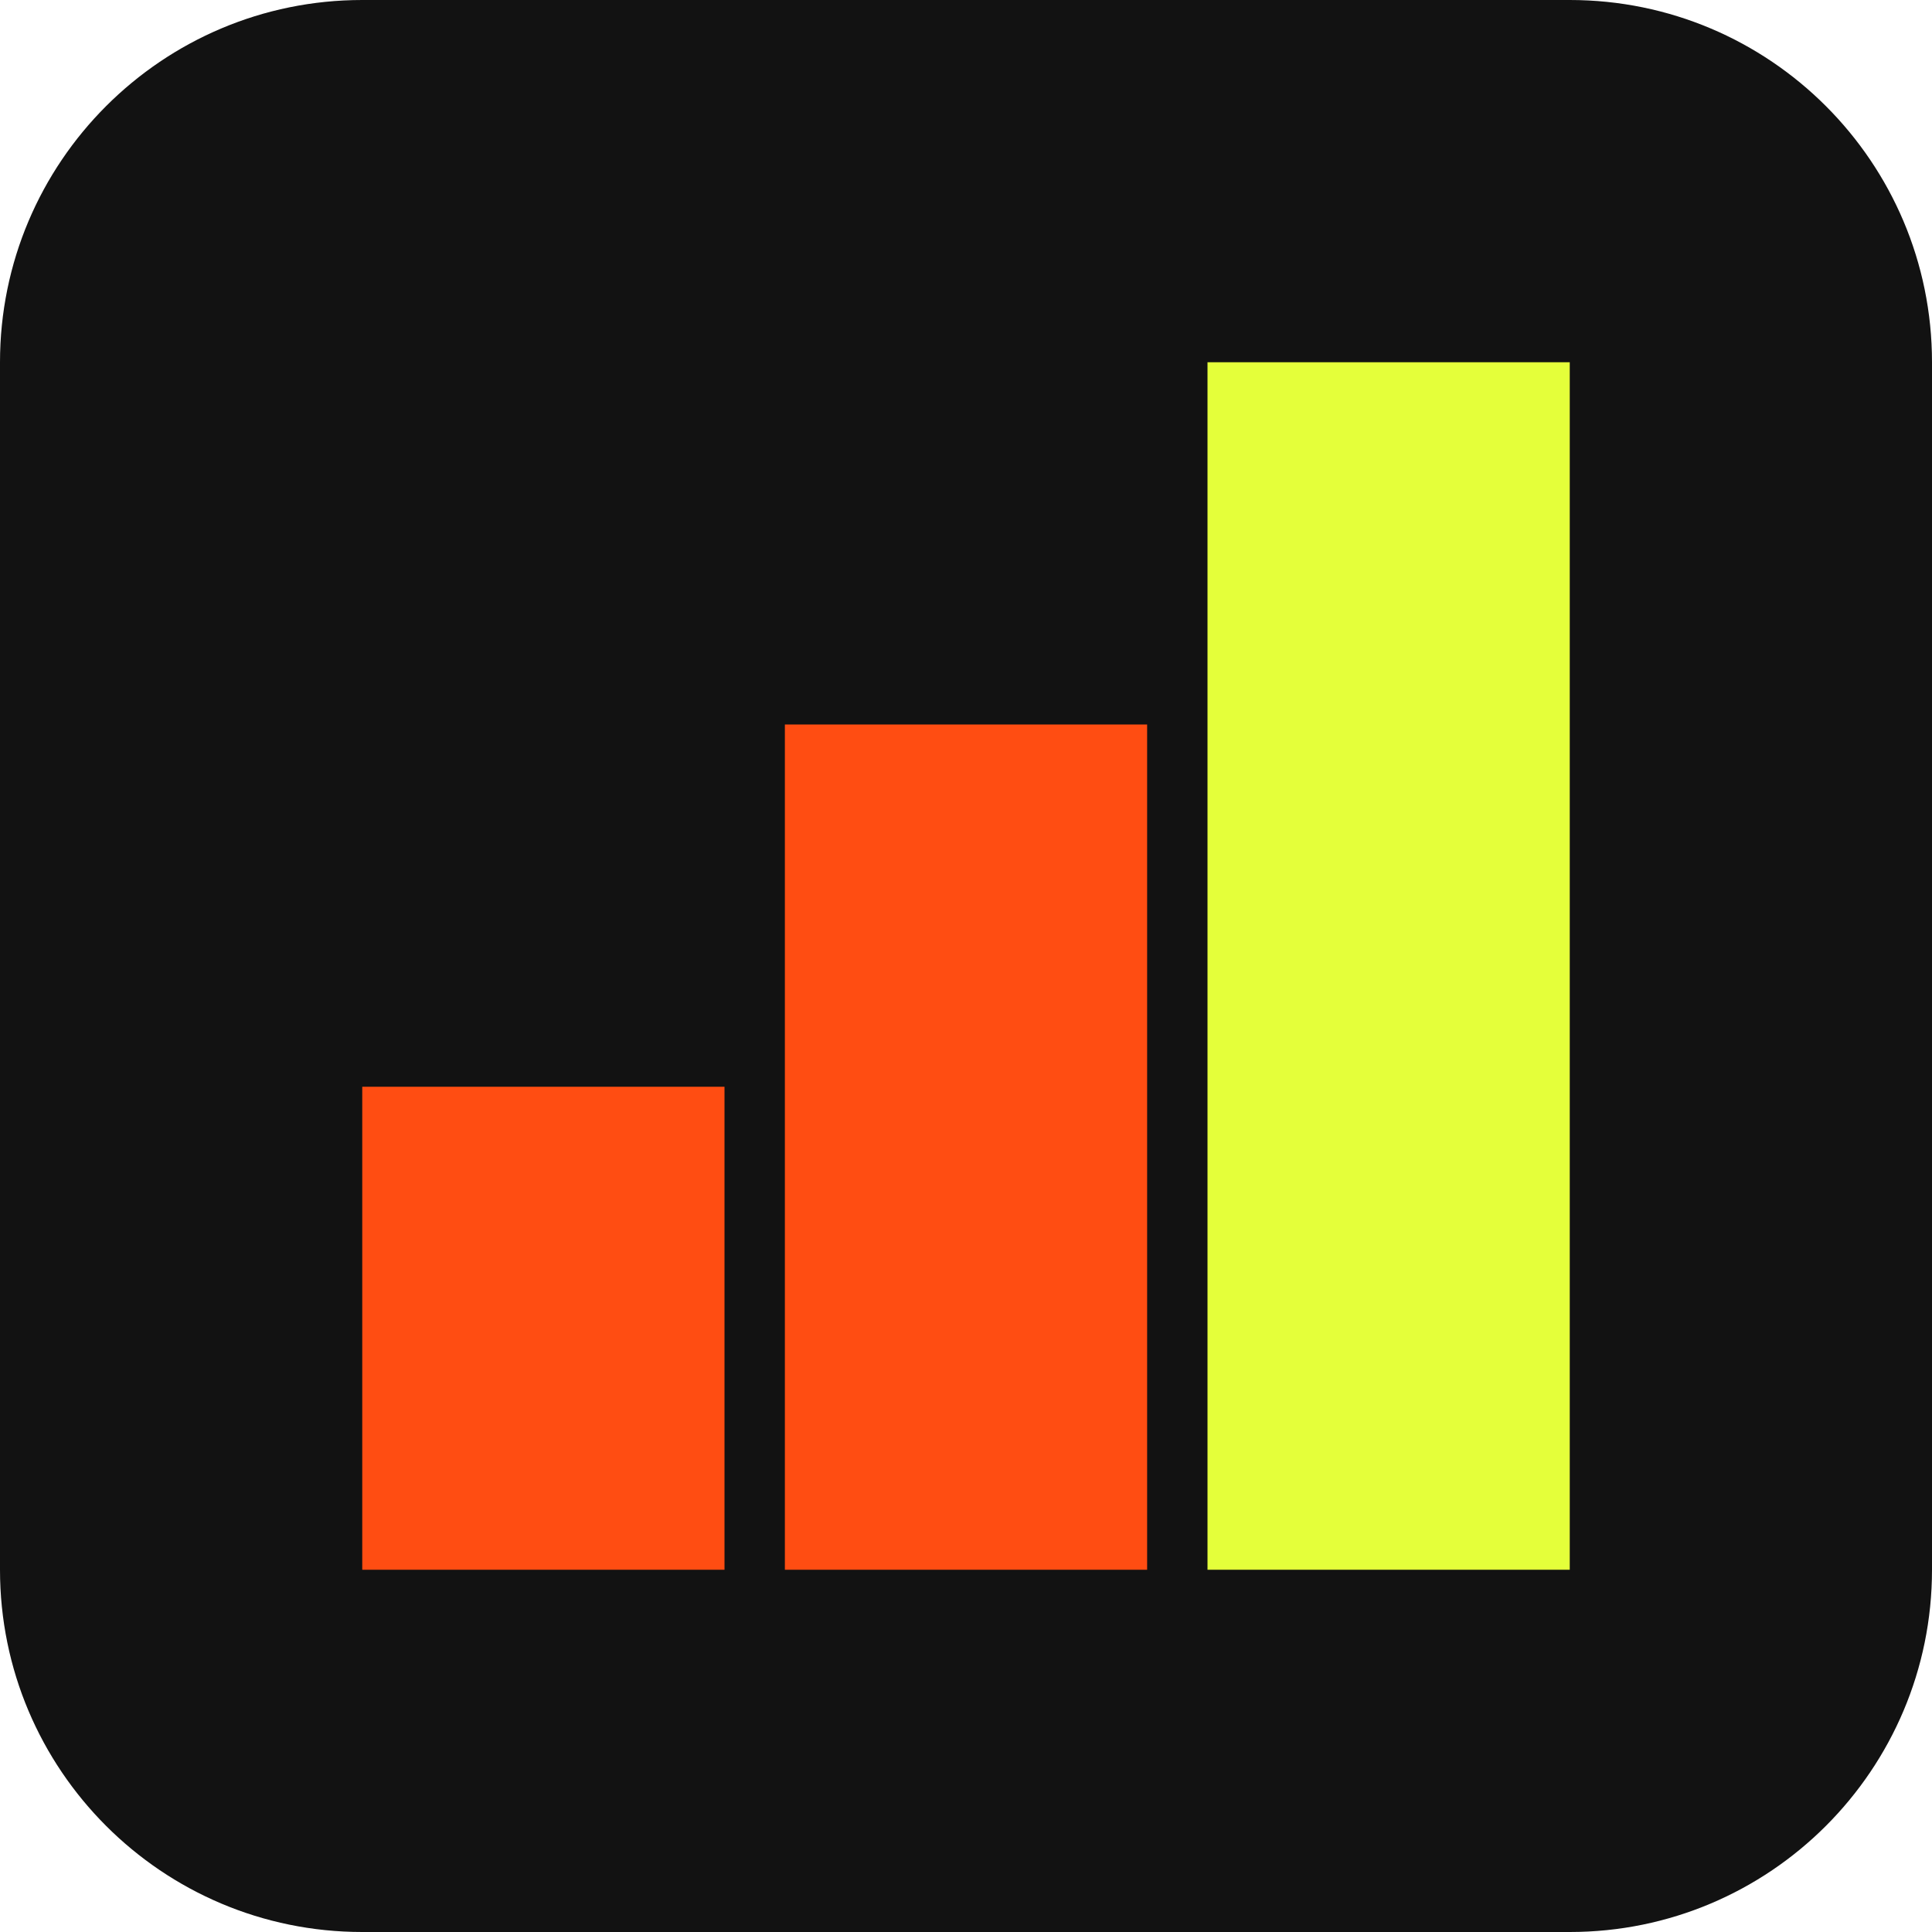
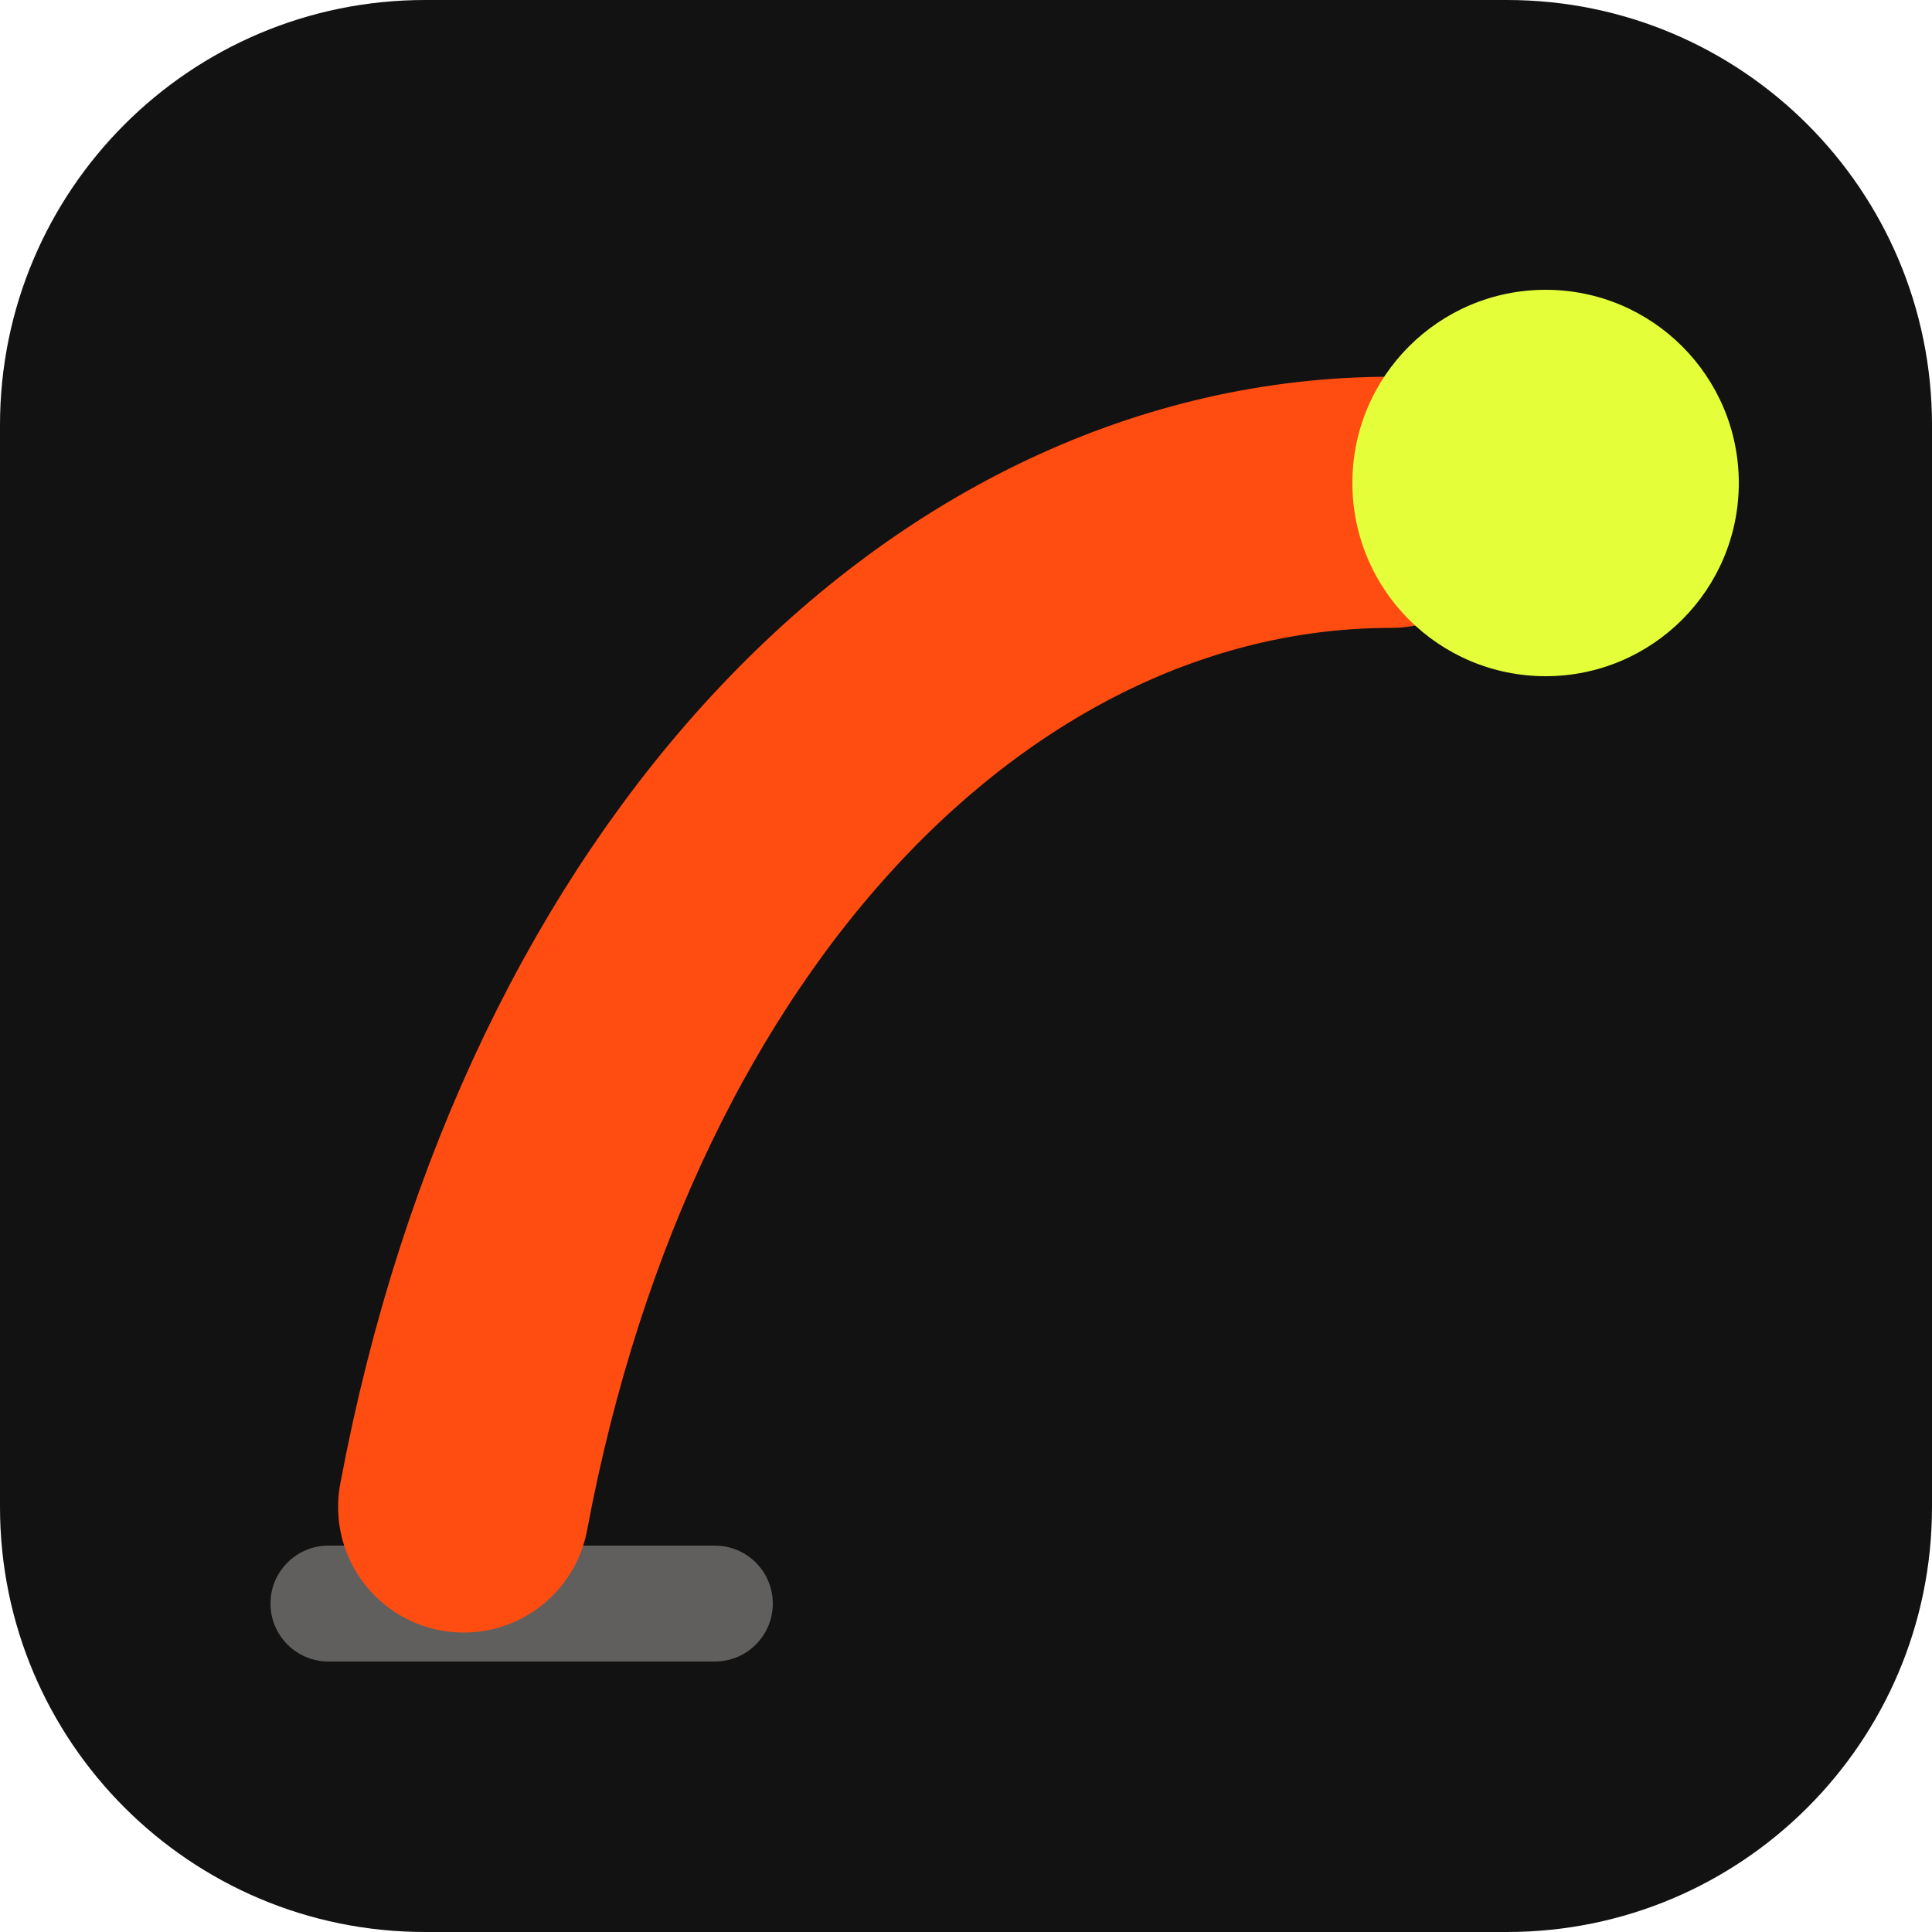
- <svg xmlns="http://www.w3.org/2000/svg" viewBox="0 0 32 32">
-   <rect width="32" height="32" rx="6" fill="#121212" />
-   <rect x="6" y="18" width="6" height="8" fill="#FF4D12" />
-   <rect x="13" y="12" width="6" height="14" fill="#FF4D12" />
-   <rect x="20" y="6" width="6" height="20" fill="#E4FF3A" />
+ <svg xmlns="http://www.w3.org/2000/svg" viewBox="0 0 100 100">
+   <rect width="100" height="100" rx="22" fill="#121212" />
+   <g transform="translate(0 0) scale(1)">
+     <rect x="14" y="80" width="26" height="6" rx="3" fill="#F2EFE8" opacity="0.35" />
+     <path d="M24 78 C30 46 50 26 72 26" fill="none" stroke="#FF4D12" stroke-width="13" stroke-linecap="round" />
+     <circle cx="80" cy="25" r="10" fill="#E4FF3A" />
+   </g>
</svg>
